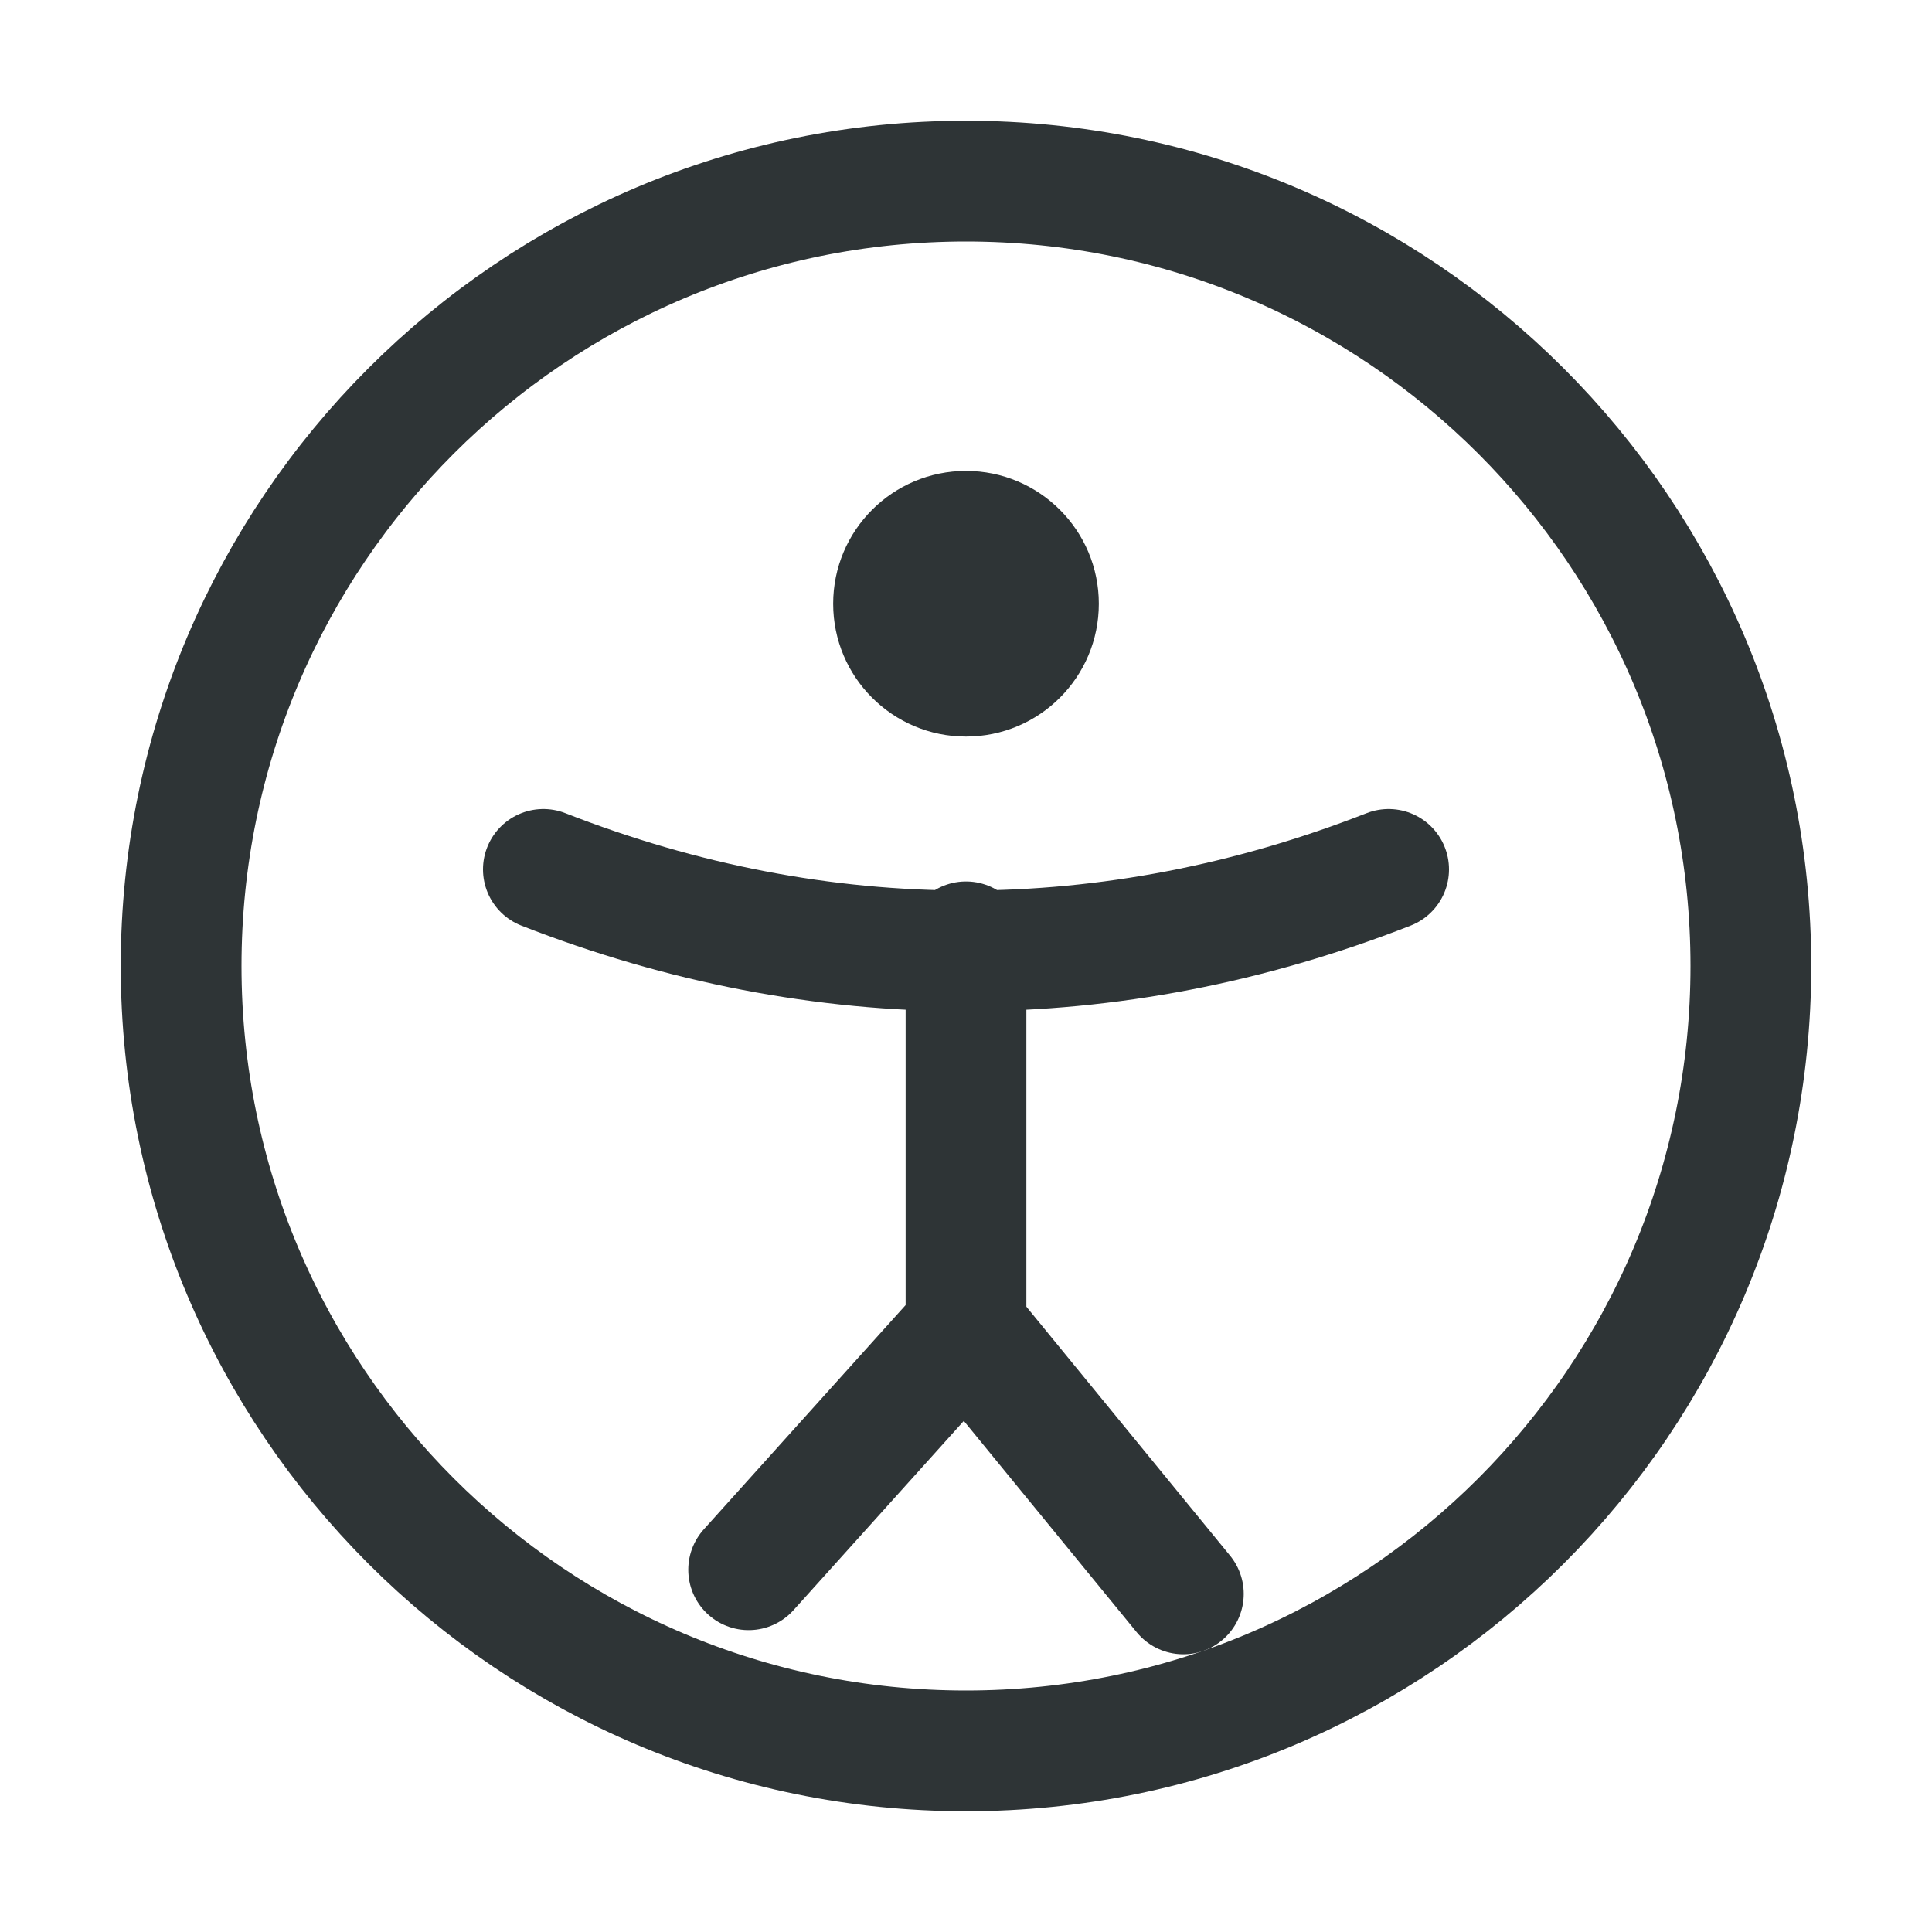
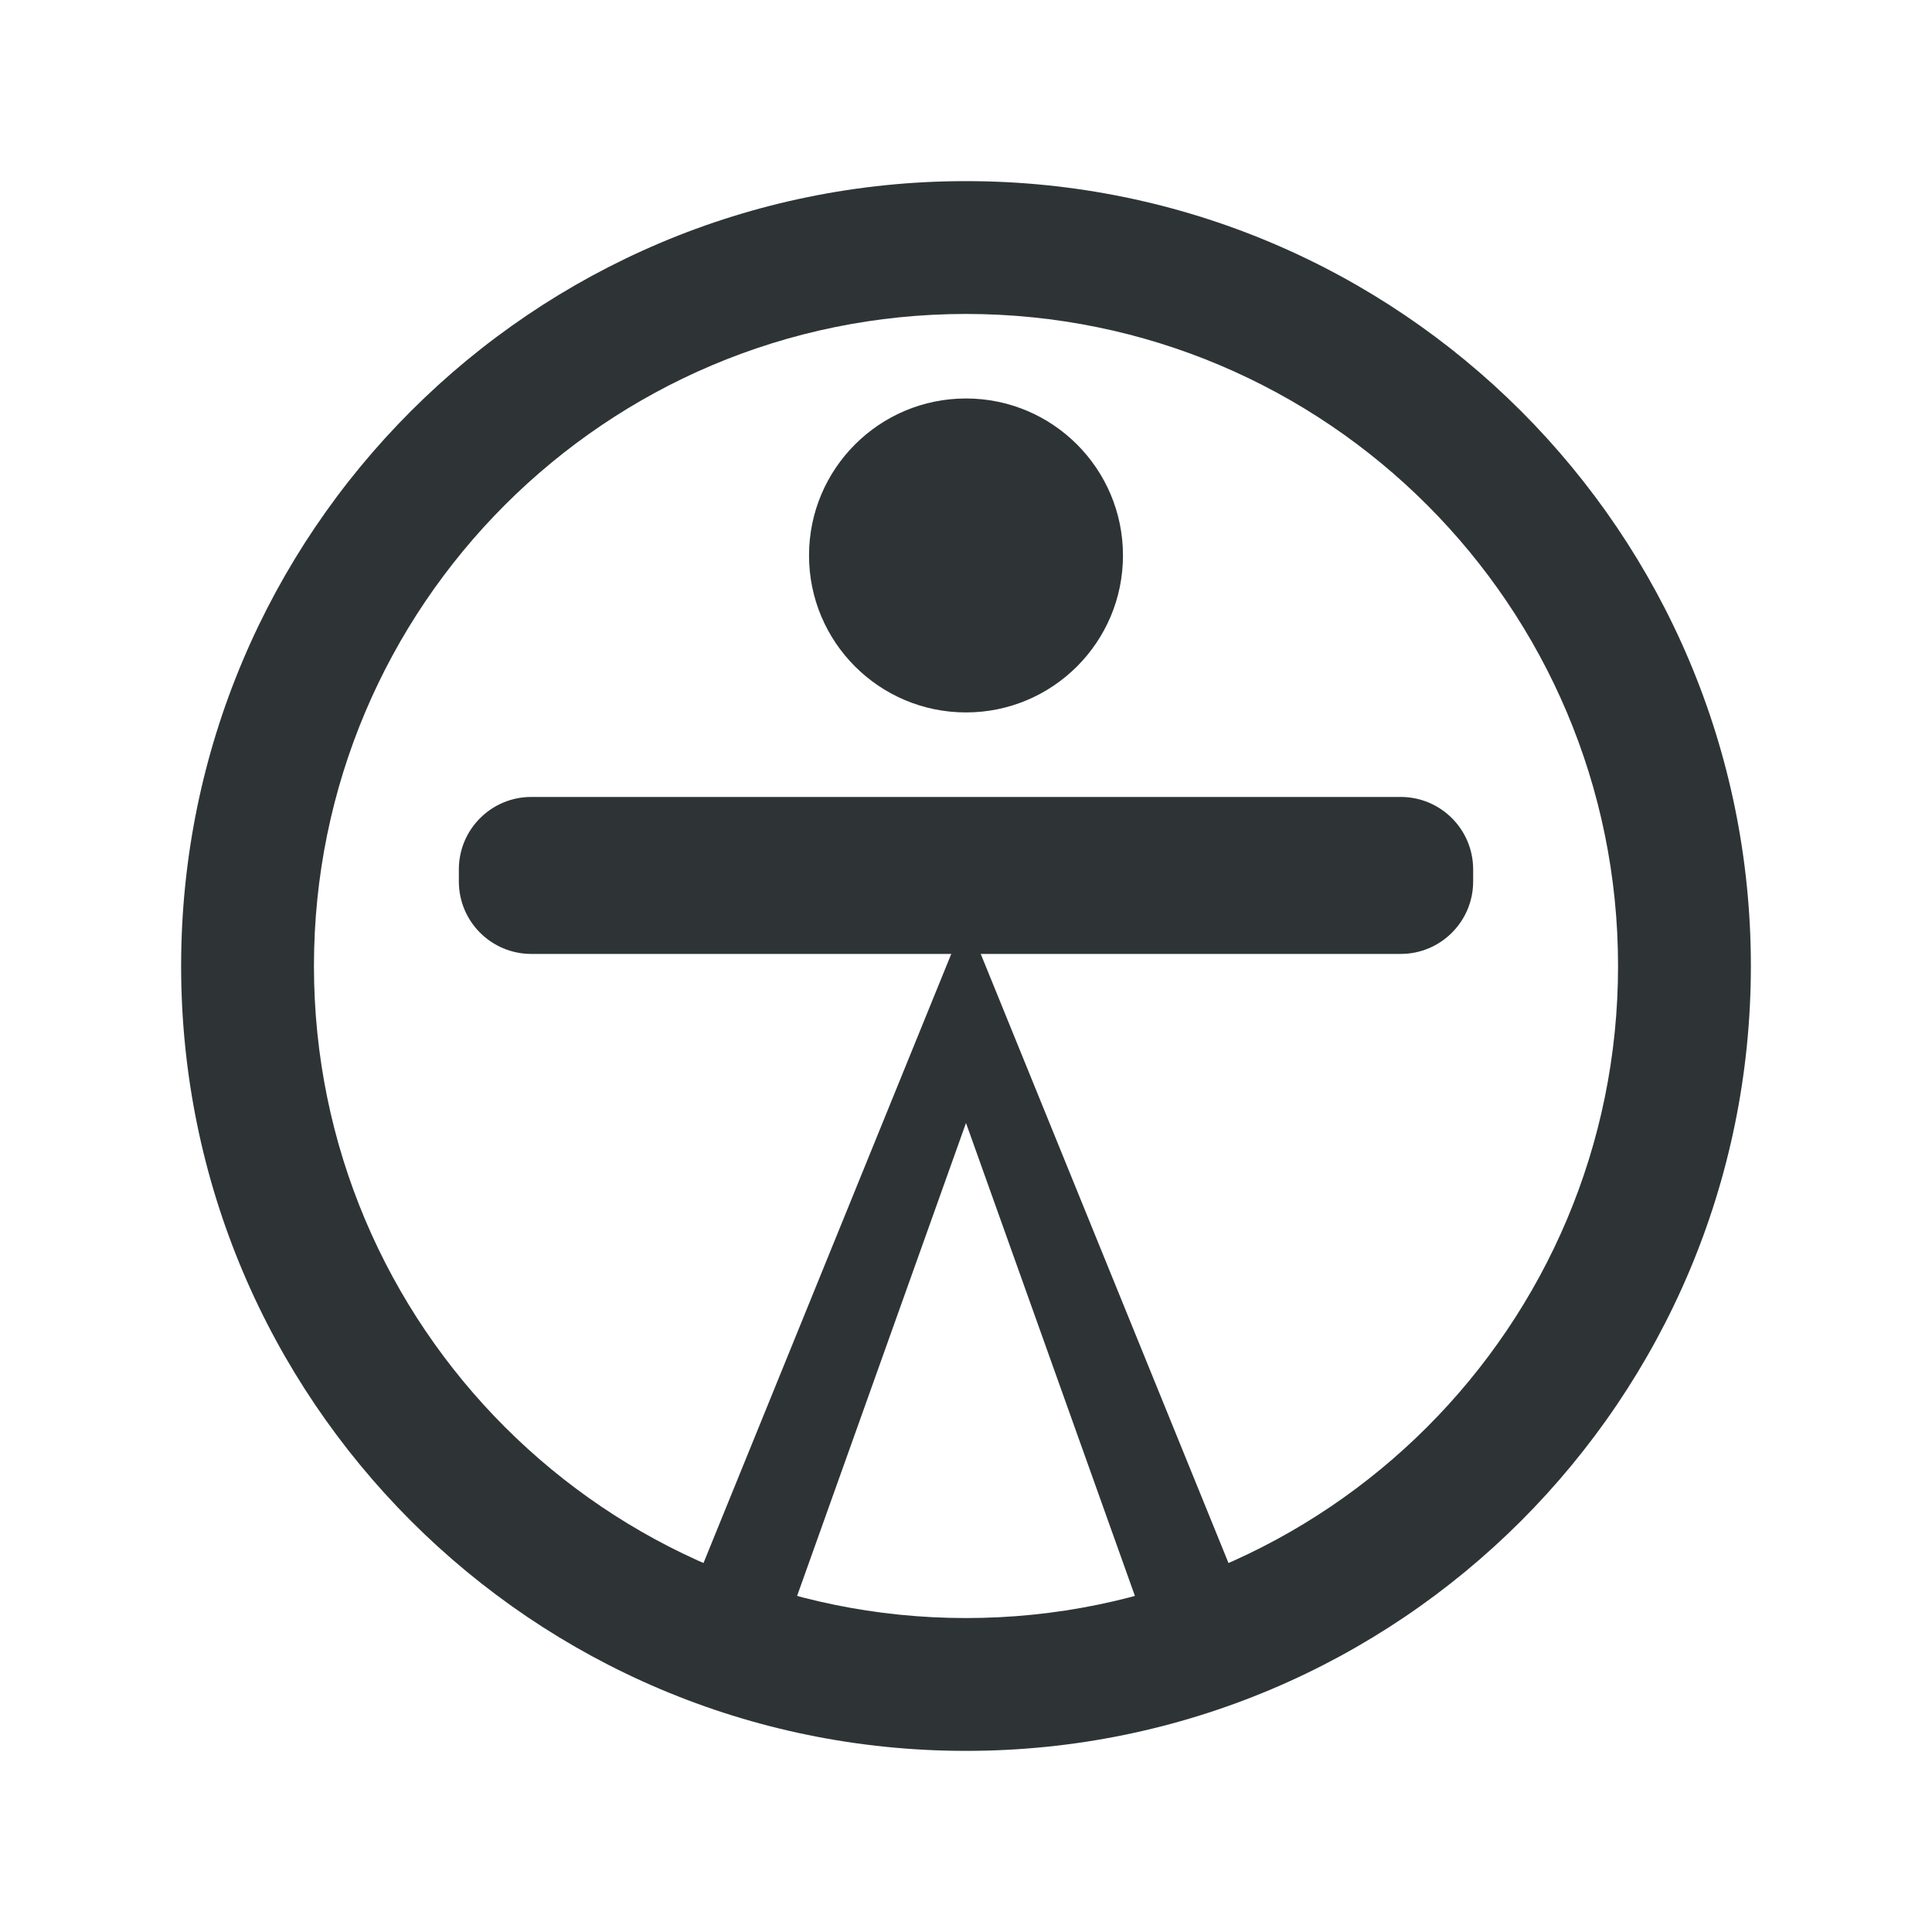
<svg xmlns="http://www.w3.org/2000/svg" width="16" height="16" viewBox="0 0 16 16">
-   <circle cx="8" cy="8" r="6.5" fill="none" stroke="#2e3436" stroke-width="1" />
-   <circle cx="8" cy="5" r="1.1" fill="#2e3436" />
-   <path d="M4.5 7.2c2.3.9 4.7.9 7 0M8 7.8v3.2l-1.8 2M8 11l1.8 2.2" fill="none" stroke="#2e3436" stroke-width="1" stroke-linecap="round" stroke-linejoin="round" />
+   <path fill="#2e3436" fill-rule="evenodd" d="M8 1.5a6.5 6.5 0 1 1 0 13 6.5 6.5 0 0 1 0-13zm0 1.1a5.4 5.4 0 1 0 0 10.8 5.4 5.4 0 0 0 0-10.8z" />
+   <circle cx="8" cy="4.6" r="1.3" fill="#2e3436" />
+   <rect x="3.8" y="6.6" width="8.4" height="1.3" rx="0.6" fill="#2e3436" />
+   <path fill="#2e3436" d="M8 7.6l-2.4 5.9h0.9L8 9.3l1.5 4.2h0.9z" />
</svg>
